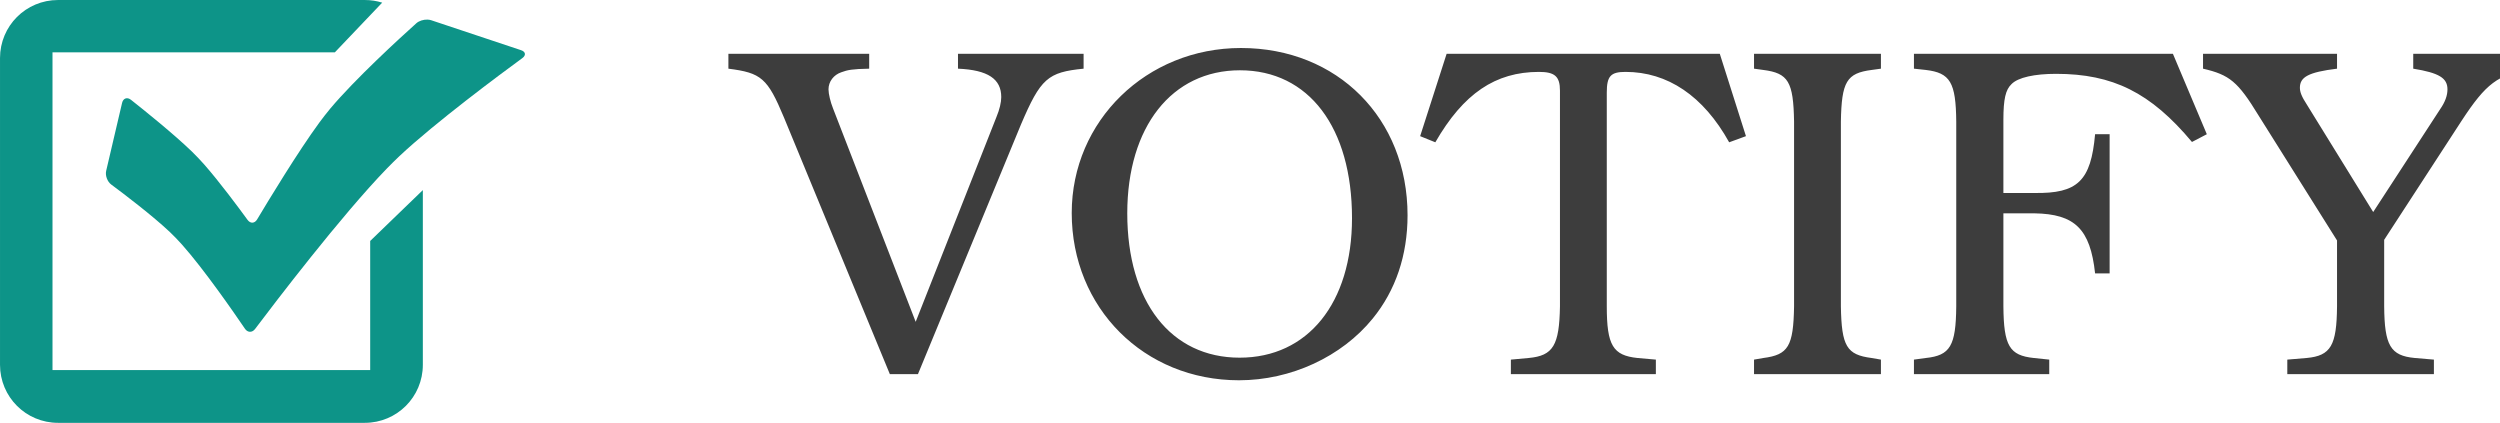
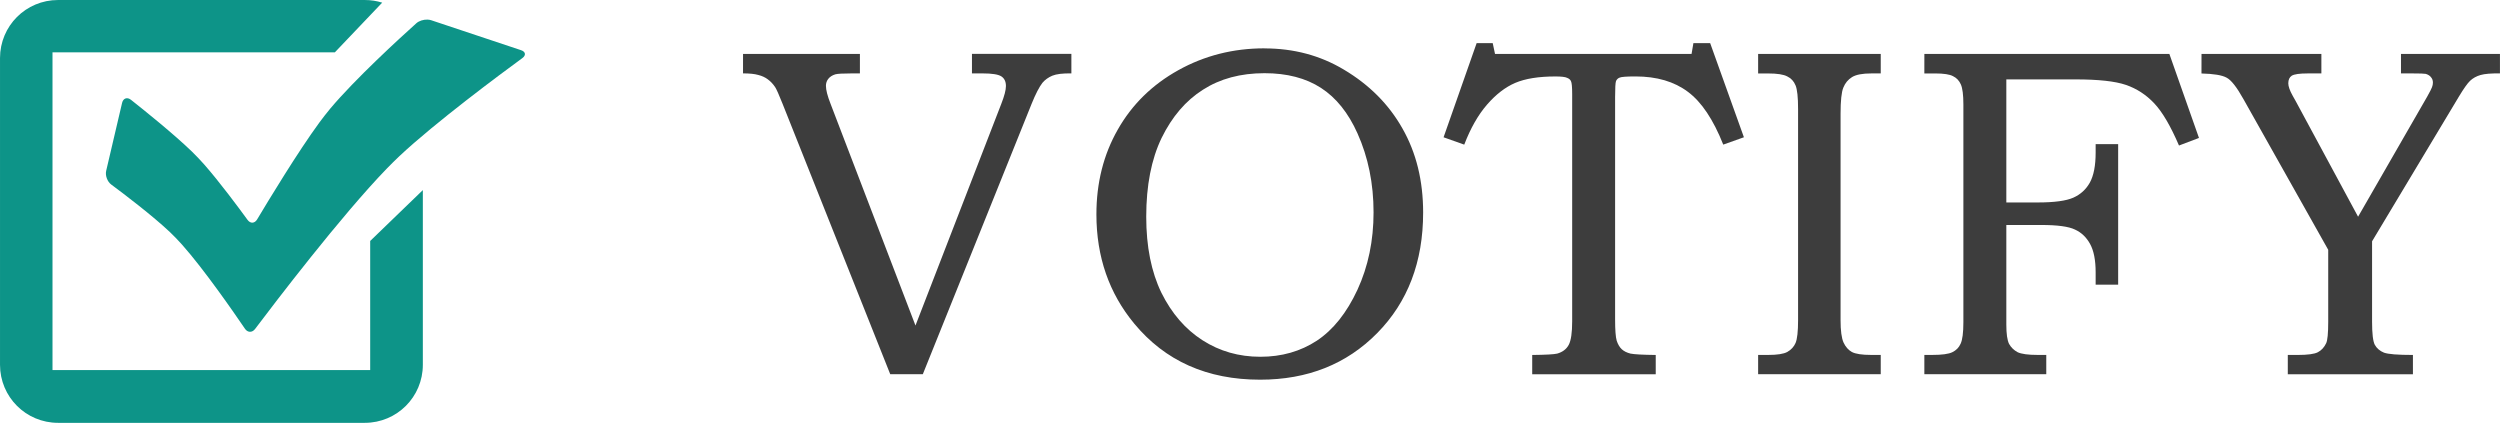
<svg xmlns="http://www.w3.org/2000/svg" width="120.972mm" height="20.461mm" viewBox="0 0 120.972 20.461" version="1.1" id="svg5" xml:space="preserve">
  <defs id="defs2" />
  <g id="layer1" transform="translate(-85.14821,-100.9193)">
-     <text xml:space="preserve" style="font-style:normal;font-variant:normal;font-weight:normal;font-stretch:normal;font-size:22.754px;font-family:'Bookman Old Style';-inkscape-font-specification:'Bookman Old Style, Normal';font-variant-ligatures:normal;font-variant-caps:normal;font-variant-numeric:normal;font-variant-east-asian:normal;fill:#3d3d3d;fill-opacity:1;stroke-width:0.265" x="121.081" y="119.027" id="text3744">
-       <tspan id="tspan3742" style="font-style:normal;font-variant:normal;font-weight:normal;font-stretch:normal;font-size:22.754px;font-family:'Bookman Old Style';-inkscape-font-specification:'Bookman Old Style, Normal';font-variant-ligatures:normal;font-variant-caps:normal;font-variant-numeric:normal;font-variant-east-asian:normal;fill:#3d3d3d;fill-opacity:1;stroke-width:0.265" x="121.081" y="119.027">VOTIFY</tspan>
-     </text>
+     <g aria-label="VOTIFY" id="text3744" style="font-size:22.754px;font-family:'Bookman Old Style';-inkscape-font-specification:'Bookman Old Style, Normal';fill:#3d3d3d;stroke-width:0.265">
+       <path d="m 121.103,103.528 h 5.655 v 0.944 h -0.433 q -0.6,0 -0.756,0.044 -0.222,0.067 -0.344,0.222 -0.111,0.144 -0.111,0.333 0,0.3 0.222,0.867 l 4.111,10.733 4.155,-10.733 q 0.222,-0.567 0.222,-0.856 0,-0.322 -0.222,-0.467 -0.222,-0.144 -0.911,-0.144 h -0.511 v -0.944 h 4.811 v 0.944 q -0.622,-0.011 -0.922,0.111 -0.289,0.122 -0.478,0.344 -0.233,0.3 -0.522,1.011 l -5.266,13.088 h -1.578 l -5.211,-13.088 q -0.256,-0.644 -0.356,-0.8 -0.156,-0.233 -0.356,-0.378 -0.189,-0.144 -0.456,-0.211 -0.267,-0.078 -0.744,-0.078 z" id="path444" />
+       <path d="m 146.335,103.261 q 2.122,0 3.833,1.022 1.855,1.1 2.844,2.855 1,1.755 1,4.066 0,3.578 -2.222,5.833 -2.222,2.255 -5.666,2.255 -3.844,0 -6.089,-2.711 -1.833,-2.211 -1.833,-5.289 0,-2.289 1.033,-4.1 1.033,-1.822 2.933,-2.878 1.9,-1.056 4.166,-1.056 z m 0,1.2 q -1.733,0 -2.978,0.8 -1.244,0.789 -2,2.333 -0.744,1.544 -0.744,3.811 0,2.167 0.733,3.678 0.744,1.5 1.989,2.3 1.244,0.8 2.8,0.8 1.544,0 2.733,-0.778 1.189,-0.789 1.967,-2.467 0.778,-1.689 0.778,-3.744 0,-2.089 -0.778,-3.822 -0.667,-1.489 -1.767,-2.2 -1.1,-0.711 -2.733,-0.711 z" id="path446" />
+       <path d="m 156.601,103.006 h 0.778 l 0.111,0.522 h 9.511 l 0.089,-0.522 h 0.811 l 1.633,4.555 -1,0.356 q -0.722,-1.822 -1.711,-2.555 -0.989,-0.744 -2.533,-0.744 -0.644,0 -0.767,0.056 -0.122,0.044 -0.178,0.167 -0.044,0.122 -0.044,0.778 v 10.755 q 0,0.767 0.078,1.033 0.089,0.267 0.244,0.411 0.156,0.144 0.422,0.211 0.278,0.056 1.222,0.067 v 0.933 h -5.977 v -0.933 q 0.989,-0.011 1.211,-0.067 0.389,-0.111 0.556,-0.422 0.167,-0.311 0.167,-1.144 v -10.988 q 0,-0.511 -0.056,-0.622 -0.044,-0.111 -0.189,-0.167 -0.133,-0.067 -0.567,-0.067 -1.211,0 -1.944,0.311 -0.722,0.311 -1.367,1.055 -0.644,0.744 -1.1,1.933 l -1,-0.356 z" id="path448" />
+       <path d="m 170.222,103.528 h 5.933 v 0.944 h -0.456 q -0.644,0 -0.933,0.178 -0.289,0.178 -0.422,0.511 -0.133,0.322 -0.133,1.267 v 9.988 q 0,0.756 0.144,1.078 0.144,0.311 0.4,0.456 0.267,0.144 0.944,0.144 h 0.456 v 0.933 h -5.933 v -0.933 h 0.489 q 0.656,0 0.922,-0.144 0.278,-0.156 0.4,-0.433 0.122,-0.289 0.122,-1.1 v -10.222 q 0,-0.856 -0.122,-1.144 -0.122,-0.3 -0.4,-0.433 -0.267,-0.144 -0.922,-0.144 h -0.489 z" id="path450" />
+       <path d="m 178.266,103.528 h 11.855 l 1.433,4.066 -0.967,0.367 q -0.611,-1.422 -1.2,-2.044 -0.589,-0.622 -1.367,-0.889 -0.778,-0.267 -2.444,-0.267 h -3.344 v 5.955 h 1.522 q 1.2,0 1.722,-0.233 0.522,-0.233 0.8,-0.733 0.278,-0.511 0.278,-1.444 v -0.411 h 1.089 v 6.8 h -1.089 v -0.6 q 0,-0.878 -0.267,-1.367 -0.267,-0.489 -0.733,-0.7 -0.456,-0.222 -1.633,-0.222 h -1.689 v 4.822 q 0,0.667 0.133,0.933 0.144,0.256 0.411,0.4 0.278,0.133 0.978,0.133 h 0.411 v 0.933 h -5.9 v -0.933 h 0.378 q 0.711,0 0.978,-0.133 0.278,-0.133 0.4,-0.411 0.133,-0.289 0.133,-1.033 v -10.544 q 0,-0.689 -0.122,-0.967 -0.122,-0.278 -0.378,-0.4 -0.244,-0.133 -0.867,-0.133 h -0.522 z" id="path452" />
+       <path d="m 191.677,103.528 h 5.8 v 0.944 h -0.656 q -0.6,0 -0.778,0.111 -0.167,0.111 -0.167,0.367 0,0.222 0.211,0.6 0.056,0.089 0.144,0.256 l 3.022,5.6 3.344,-5.811 q 0.2,-0.356 0.233,-0.456 0.044,-0.111 0.044,-0.222 0,-0.156 -0.089,-0.256 -0.078,-0.111 -0.256,-0.167 -0.111,-0.022 -0.622,-0.022 h -0.578 v -0.944 h 4.789 v 0.944 q -0.633,-0.011 -0.944,0.078 -0.3,0.089 -0.5,0.278 -0.189,0.178 -0.544,0.767 l -4.2,7 v 3.9 q 0,0.856 0.133,1.111 0.144,0.256 0.444,0.378 0.3,0.111 1.4,0.111 v 0.933 h -6.055 v -0.933 h 0.467 q 0.744,0 0.989,-0.133 0.256,-0.133 0.4,-0.433 0.1,-0.211 0.1,-1.033 v -3.489 l -4.1,-7.288 q -0.489,-0.878 -0.822,-1.044 -0.322,-0.178 -1.211,-0.2 z" id="path454" />
+     </g>
    <g id="g6841" style="opacity:1;fill:#0d9488;fill-opacity:1" transform="matrix(0.8006926,0,0,0.8006926,35.58029,21.86164)">
      <g id="g7329" style="fill:#0d9488;fill-opacity:1">
        <g id="g7333" style="fill:#0d9488;fill-opacity:1">
-           <path id="path6576" style="opacity:1;fill:#0d9488;fill-opacity:1;stroke-width:0.265" d="m 65.416,98.737 c -1.944,0 -3.509,1.565 -3.509,3.509 v 18.535 c 0,1.944 1.565,3.509 3.509,3.509 h 18.535 c 1.944,0 3.509,-1.565 3.509,-3.509 v -10.556 l -3.182,3.074 v 7.802 H 65.079 v -19.2 h 17.063 l 2.862,-3.005 C 84.672,98.792 84.318,98.737 83.951,98.737 Z m 22.32,1.184 c -0.24,-0.007 -0.507,0.075 -0.67,0.222 -1.007,0.905 -3.699,3.367 -5.208,5.165 -0.188,0.224 -0.477,0.597 -0.649,0.831 -1.301,1.774 -3.091,4.731 -3.764,5.858 -0.15,0.251 -0.407,0.263 -0.578,0.028 -0.543,-0.745 -1.7,-2.305 -2.632,-3.363 -0.193,-0.219 -0.518,-0.561 -0.727,-0.763 -1.108,-1.071 -2.885,-2.498 -3.687,-3.131 -0.229,-0.181 -0.471,-0.096 -0.537,0.189 l -0.961,4.103 c -0.067,0.285 0.071,0.654 0.305,0.828 0.786,0.583 2.481,1.869 3.552,2.879 0.213,0.2 0.541,0.542 0.734,0.761 1.342,1.514 3.103,4.058 3.794,5.074 0.164,0.242 0.437,0.249 0.613,0.016 1.154,-1.532 5.205,-6.849 7.968,-9.7 0.203,-0.21 0.54,-0.543 0.752,-0.743 2.173,-2.04 6.129,-4.974 7.431,-5.926 0.236,-0.173 0.203,-0.386 -0.074,-0.479 L 87.962,99.958 c -0.069,-0.023 -0.146,-0.035 -0.226,-0.037 z" />
+           <path id="path268" style="opacity:1;fill:#0d9488;fill-opacity:1;stroke-width:0.265" d="m 65.416,98.737 c -1.944,0 -3.509,1.565 -3.509,3.509 v 18.535 c 0,1.944 1.565,3.509 3.509,3.509 h 18.535 c 1.944,0 3.509,-1.565 3.509,-3.509 v -10.556 l -3.182,3.074 v 7.802 H 65.079 v -19.2 h 17.063 l 2.862,-3.005 C 84.672,98.792 84.318,98.737 83.951,98.737 Z m 22.32,1.184 c -0.24,-0.007 -0.507,0.075 -0.67,0.222 -1.007,0.905 -3.699,3.367 -5.208,5.165 -0.188,0.224 -0.477,0.597 -0.649,0.831 -1.301,1.774 -3.091,4.731 -3.764,5.858 -0.15,0.251 -0.407,0.263 -0.578,0.028 -0.543,-0.745 -1.7,-2.305 -2.632,-3.363 -0.193,-0.219 -0.518,-0.561 -0.727,-0.763 -1.108,-1.071 -2.885,-2.498 -3.687,-3.131 -0.229,-0.181 -0.471,-0.096 -0.537,0.189 l -0.961,4.103 c -0.067,0.285 0.071,0.654 0.305,0.828 0.786,0.583 2.481,1.869 3.552,2.879 0.213,0.2 0.541,0.542 0.734,0.761 1.342,1.514 3.103,4.058 3.794,5.074 0.164,0.242 0.437,0.249 0.613,0.016 1.154,-1.532 5.205,-6.849 7.968,-9.7 0.203,-0.21 0.54,-0.543 0.752,-0.743 2.173,-2.04 6.129,-4.974 7.431,-5.926 0.236,-0.173 0.203,-0.386 -0.074,-0.479 L 87.962,99.958 c -0.069,-0.023 -0.146,-0.035 -0.226,-0.037 z" />
        </g>
      </g>
    </g>
  </g>
</svg>
